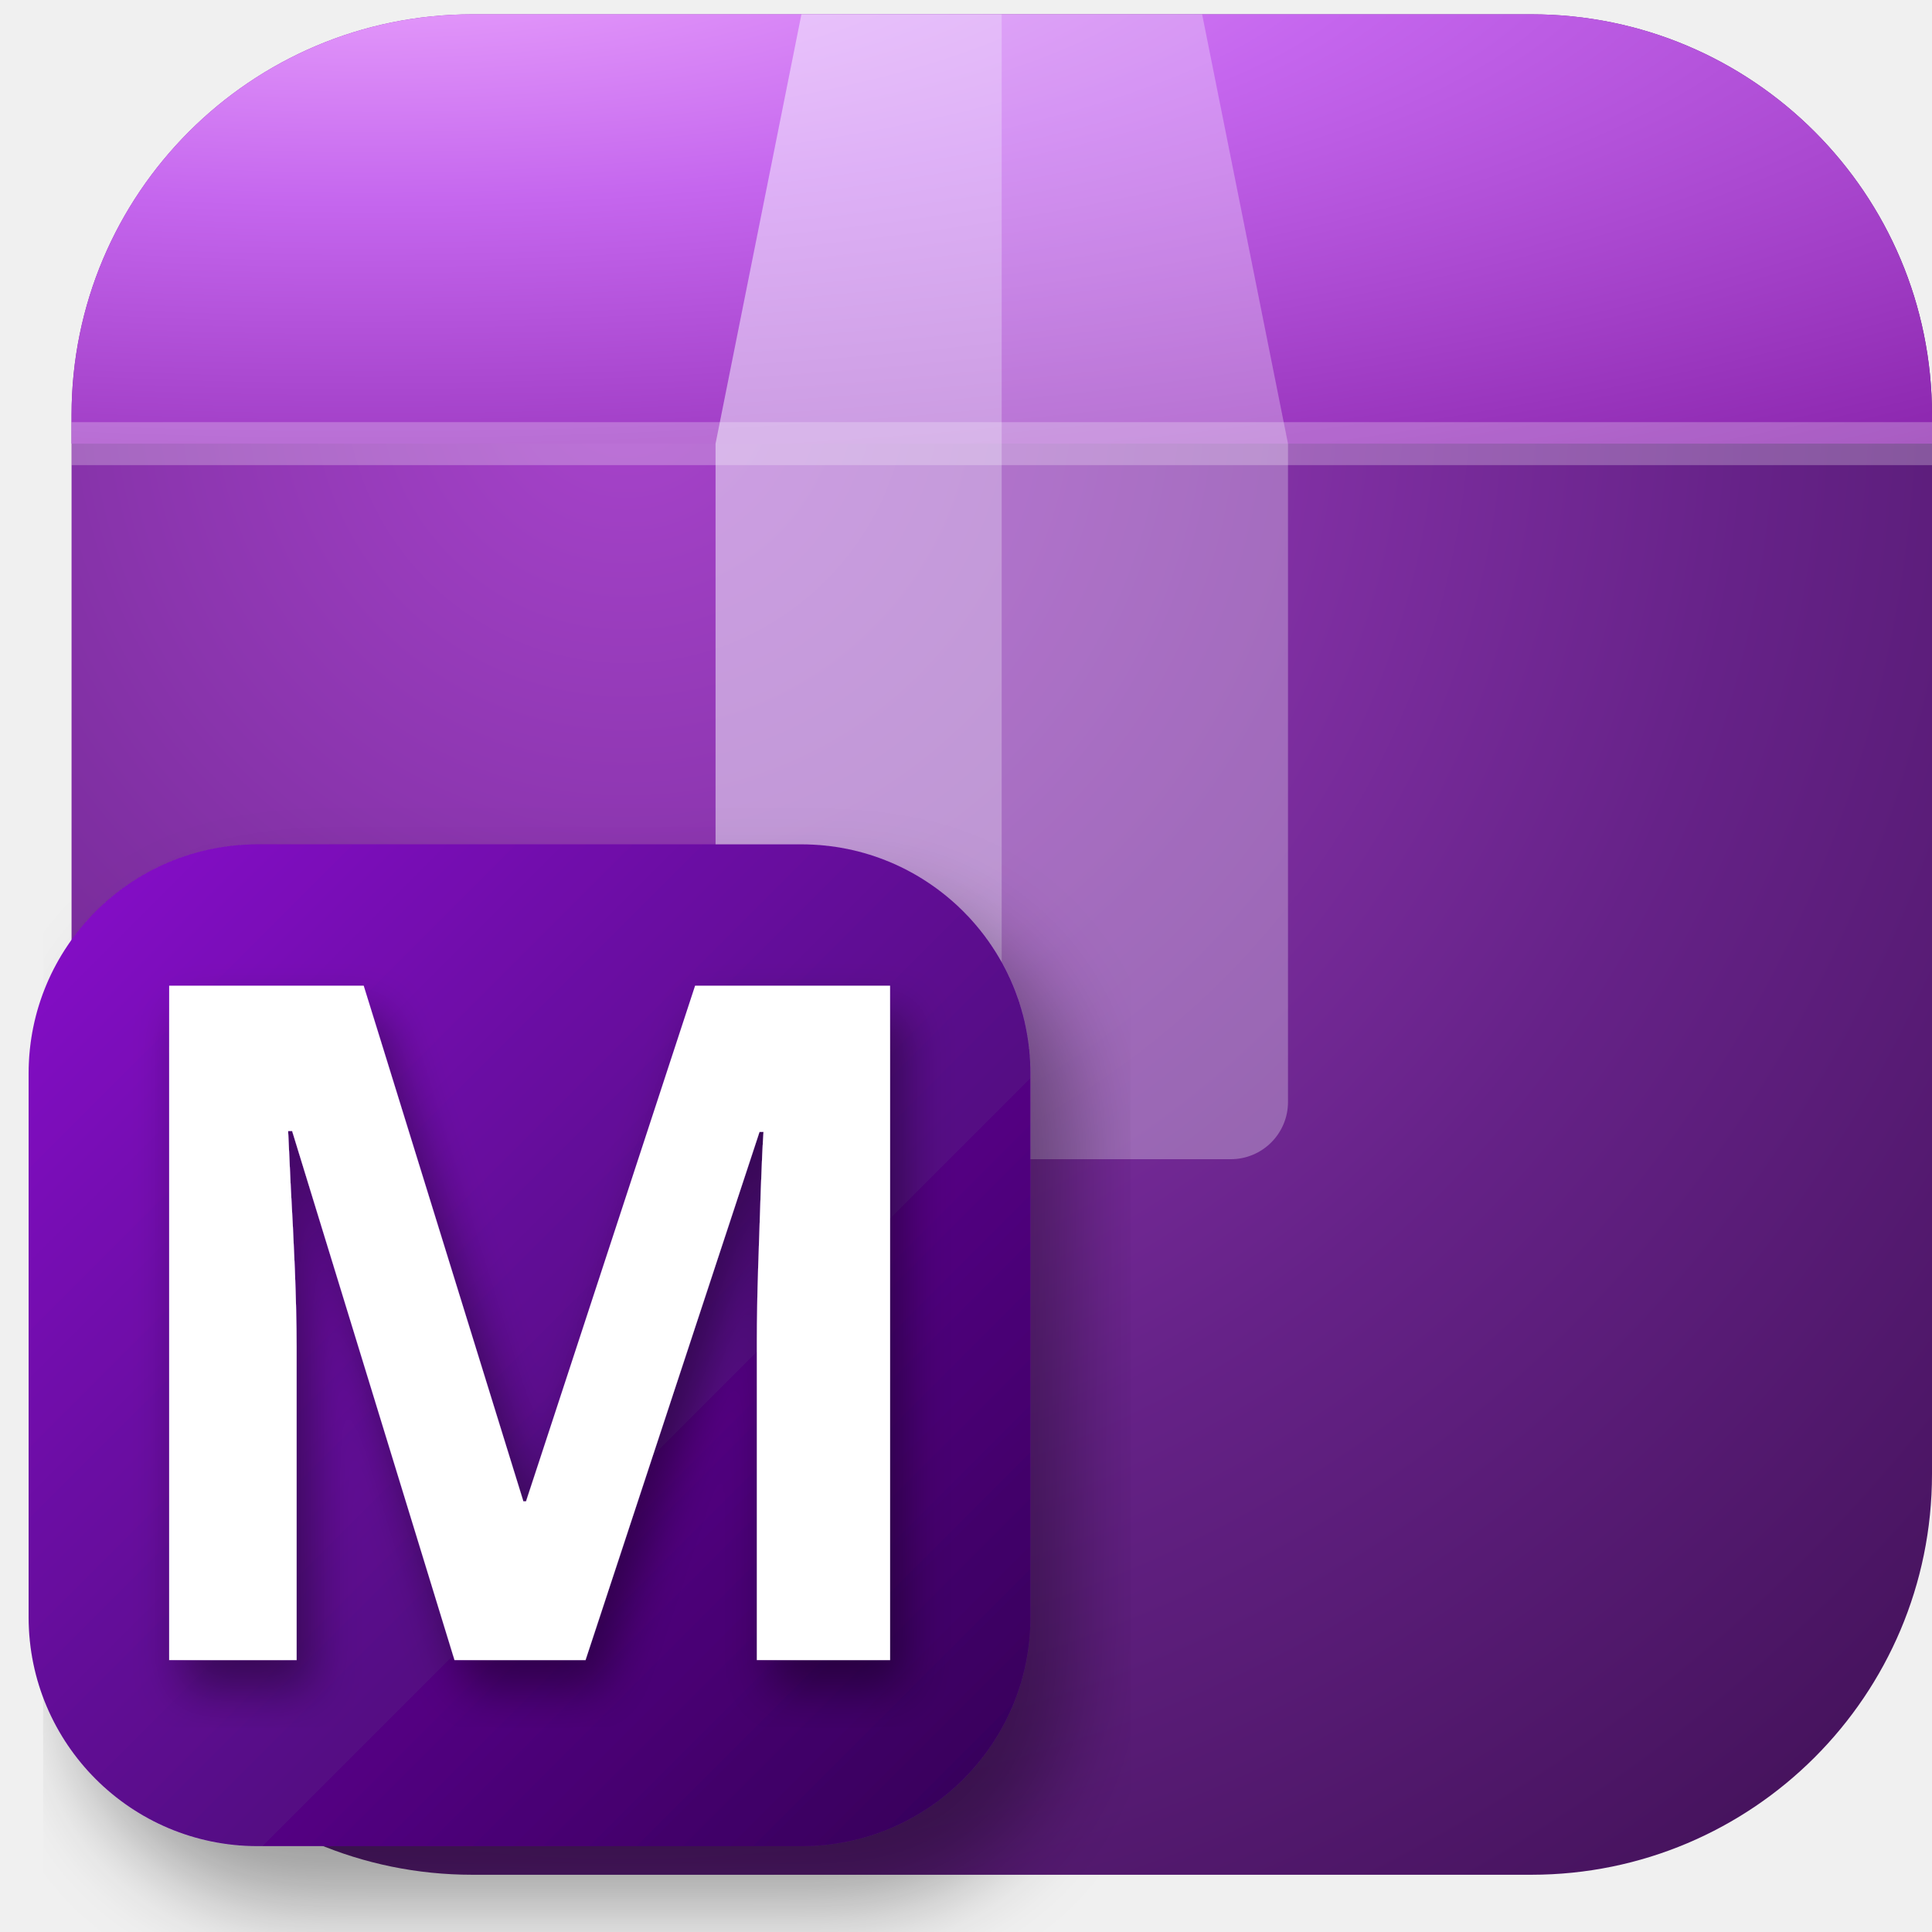
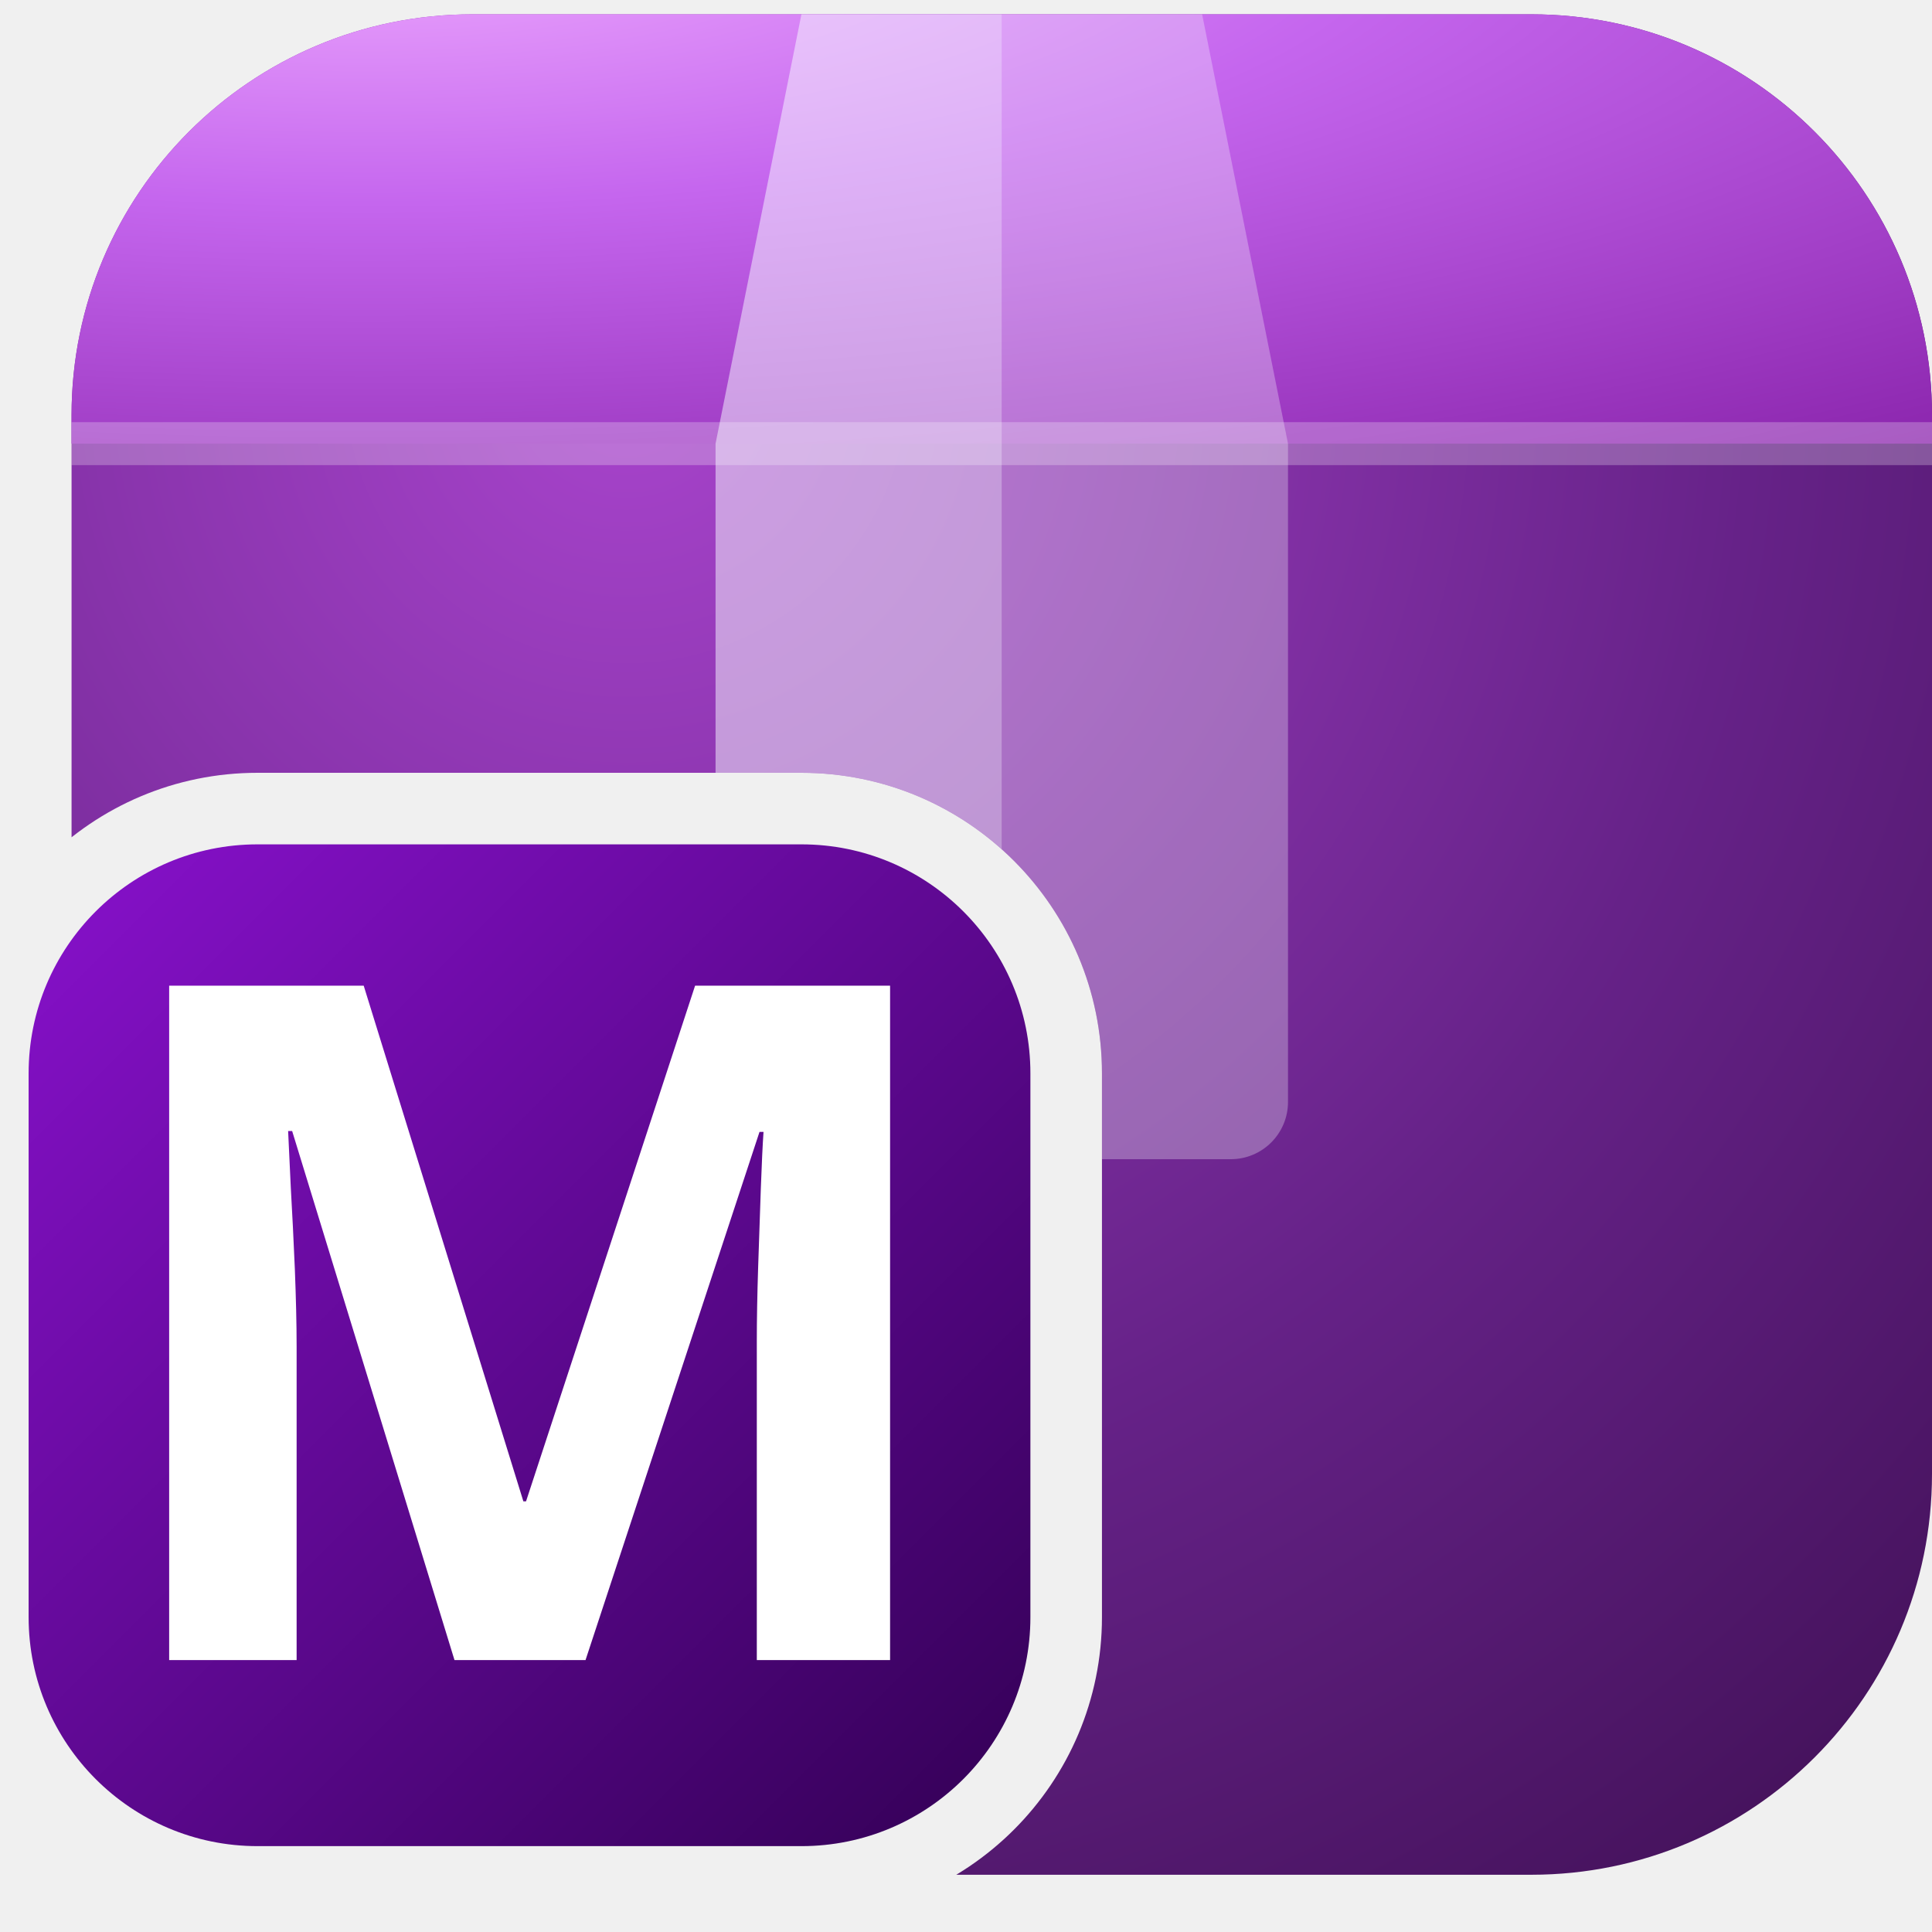
<svg xmlns="http://www.w3.org/2000/svg" viewBox="22.5 14.5 67.5 67.5">
  <defs>
    <radialGradient id="base" cx="30%" cy="20%" r="120%">
      <stop offset="0%" stop-color="#A844CC" />
      <stop offset="50%" stop-color="#662288" />
      <stop offset="100%" stop-color="#330A44" />
    </radialGradient>
    <radialGradient id="lid" cx="20%" cy="10%" r="120%">
      <stop offset="0%" stop-color="#EEAAFF" />
      <stop offset="40%" stop-color="#C566EE" />
      <stop offset="100%" stop-color="#8822AA" />
    </radialGradient>
    <linearGradient id="badge" x1="0%" y1="0%" x2="100%" y2="100%">
      <stop offset="0%" stop-color="#8811CC" />
      <stop offset="100%" stop-color="#330055" />
    </linearGradient>
-     <filter id="badge-shadow">
-       <feDropShadow dx="1.5" dy="2" stdDeviation="1.5" flood-color="#000" flood-opacity="0.35" />
-     </filter>
-     <filter id="text-shadow">
-       <feDropShadow dx="0.5" dy="1" stdDeviation="0.8" flood-color="#000" flood-opacity="0.4" />
-     </filter>
+     <clipPath id="badge-cutout-clip">
+       <path d="M 0 0 L 100 0 L 100 100 L 0 100 Z                M 31.5 41.5                A 10.5 10.5 0 0 0 21 52                L 21 71                A 10.5 10.5 0 0 0 31.5 81.5                L 50.5 81.5                A 10.5 10.5 0 0 0 61 71                L 61 52                A 10.5 10.5 0 0 0 50.5 41.5                L 31.5 41.5 Z" clip-rule="evenodd" />
+     </clipPath>
    <clipPath id="square-clip">
      <rect x="25" y="15" width="65" height="65" rx="14" />
    </clipPath>
  </defs>
-   <rect x="25" y="15" width="65" height="65" rx="14" fill="url(#base)" />
-   <g clip-path="url(#square-clip)">
-     <rect x="20" y="10" width="75" height="20" fill="url(#lid)" />
-     <line x1="25" y1="30" x2="90" y2="30" stroke="#FFFFFF" stroke-opacity="0.25" stroke-width="1.5" />
+   <g clip-path="url(#badge-cutout-clip)">
+     <rect x="25" y="15" width="65" height="65" rx="14" fill="url(#base)" />
+     <g clip-path="url(#square-clip)">
+       <rect x="20" y="10" width="75" height="20" fill="url(#lid)" />
+       <line x1="25" y1="30" x2="90" y2="30" stroke="#FFFFFF" stroke-opacity="0.25" stroke-width="1.5" />
+     </g>
+     <g>
+       <path d="M 50.5 15 L 57.5 15 L 57.5 55 L 49.5 55 A 2 2 0 0 1 47.5 53 L 47.5 30 Z" fill="#F8FCFF" fill-opacity="0.5" />
+       <path d="M 57.5 15 L 64.5 15 L 67.5 30 L 67.5 53 A 2 2 0 0 1 65.5 55 L 57.5 55 Z" fill="#F8FCFF" fill-opacity="0.3" />
+     </g>
  </g>
  <g>
-     <path d="M 50.5 15 L 57.5 15 L 57.5 55 L 49.5 55 A 2 2 0 0 1 47.5 53 L 47.5 30 Z" fill="#F8FCFF" fill-opacity="0.5" />
-     <path d="M 57.5 15 L 64.5 15 L 67.5 30 L 67.5 53 A 2 2 0 0 1 65.5 55 L 57.5 55 Z" fill="#F8FCFF" fill-opacity="0.3" />
-   </g>
-   <g>
-     <rect x="23.5" y="44" width="35" height="35" rx="8" fill="url(#badge)" filter="url(#badge-shadow)" />
-     <text x="41" y="72.5" font-family="Segoe UI, sans-serif" font-weight="bold" font-size="33" fill="#FFFFFF" text-anchor="middle" filter="url(#text-shadow)">M</text>
+     <rect x="23.5" y="44" width="35" height="35" rx="8" fill="url(#badge)" />
+     <text x="41" y="72.5" font-family="Segoe UI, sans-serif" font-weight="bold" font-size="33" fill="#FFFFFF" text-anchor="middle">M</text>
  </g>
</svg>
